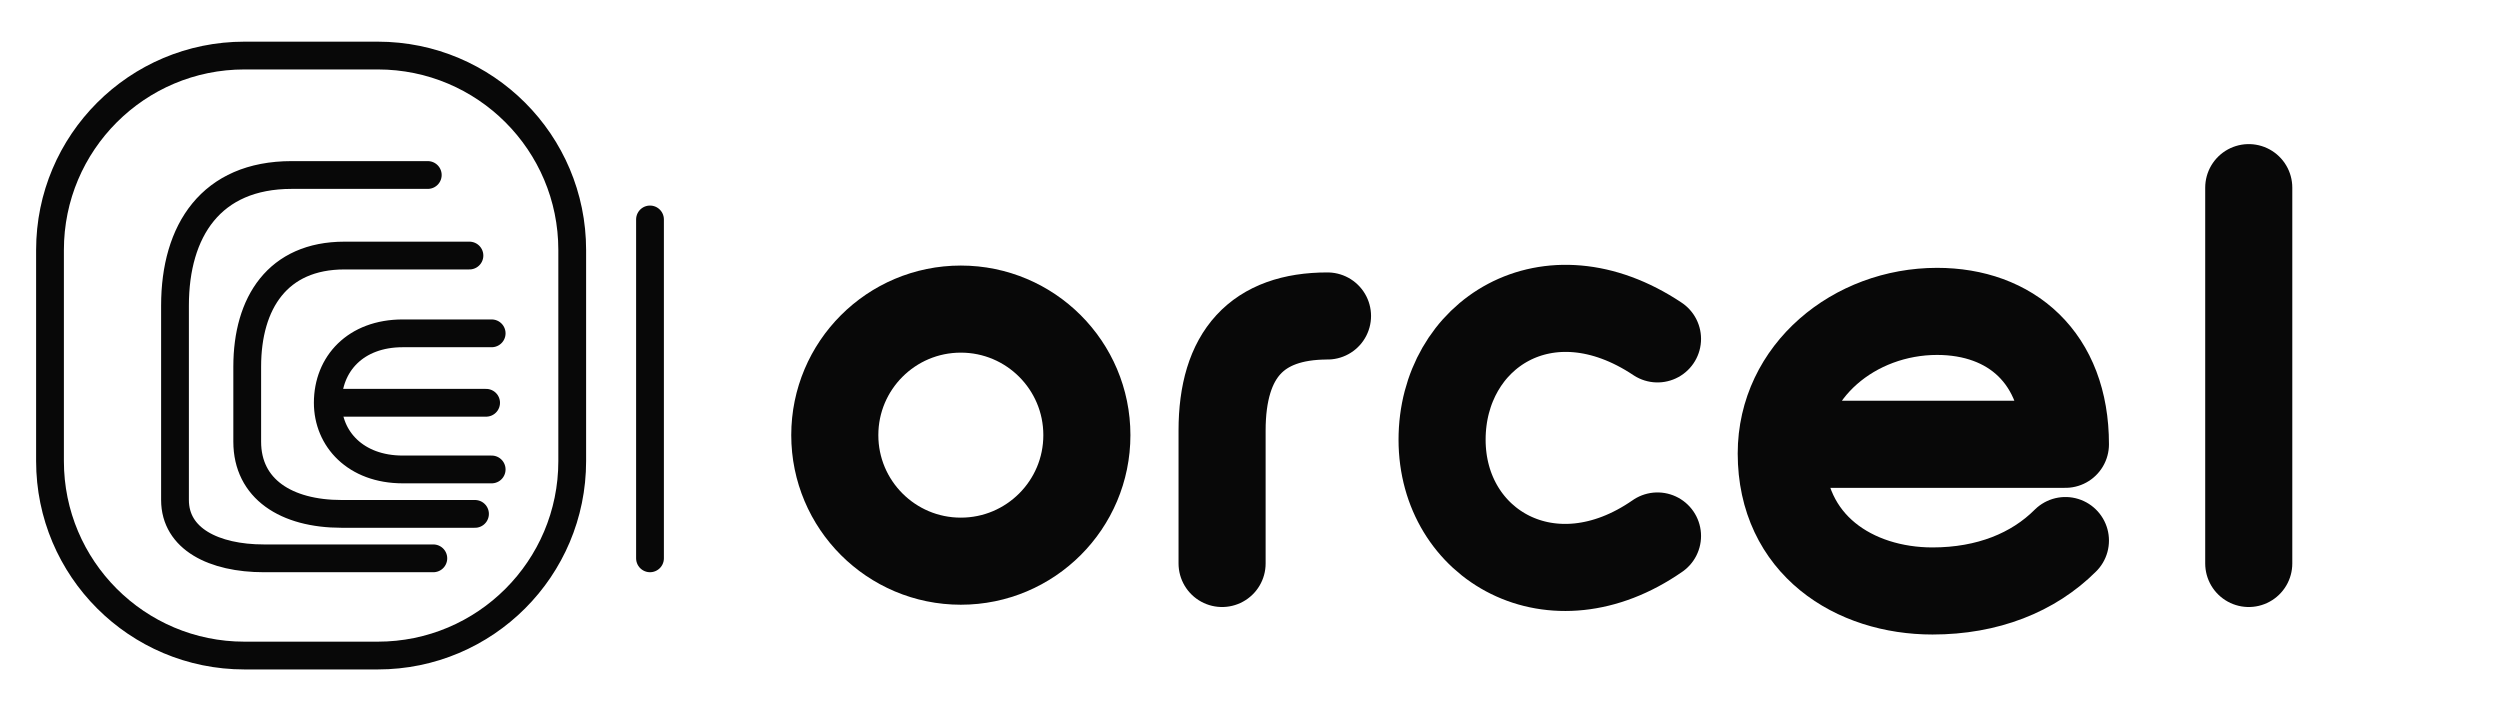
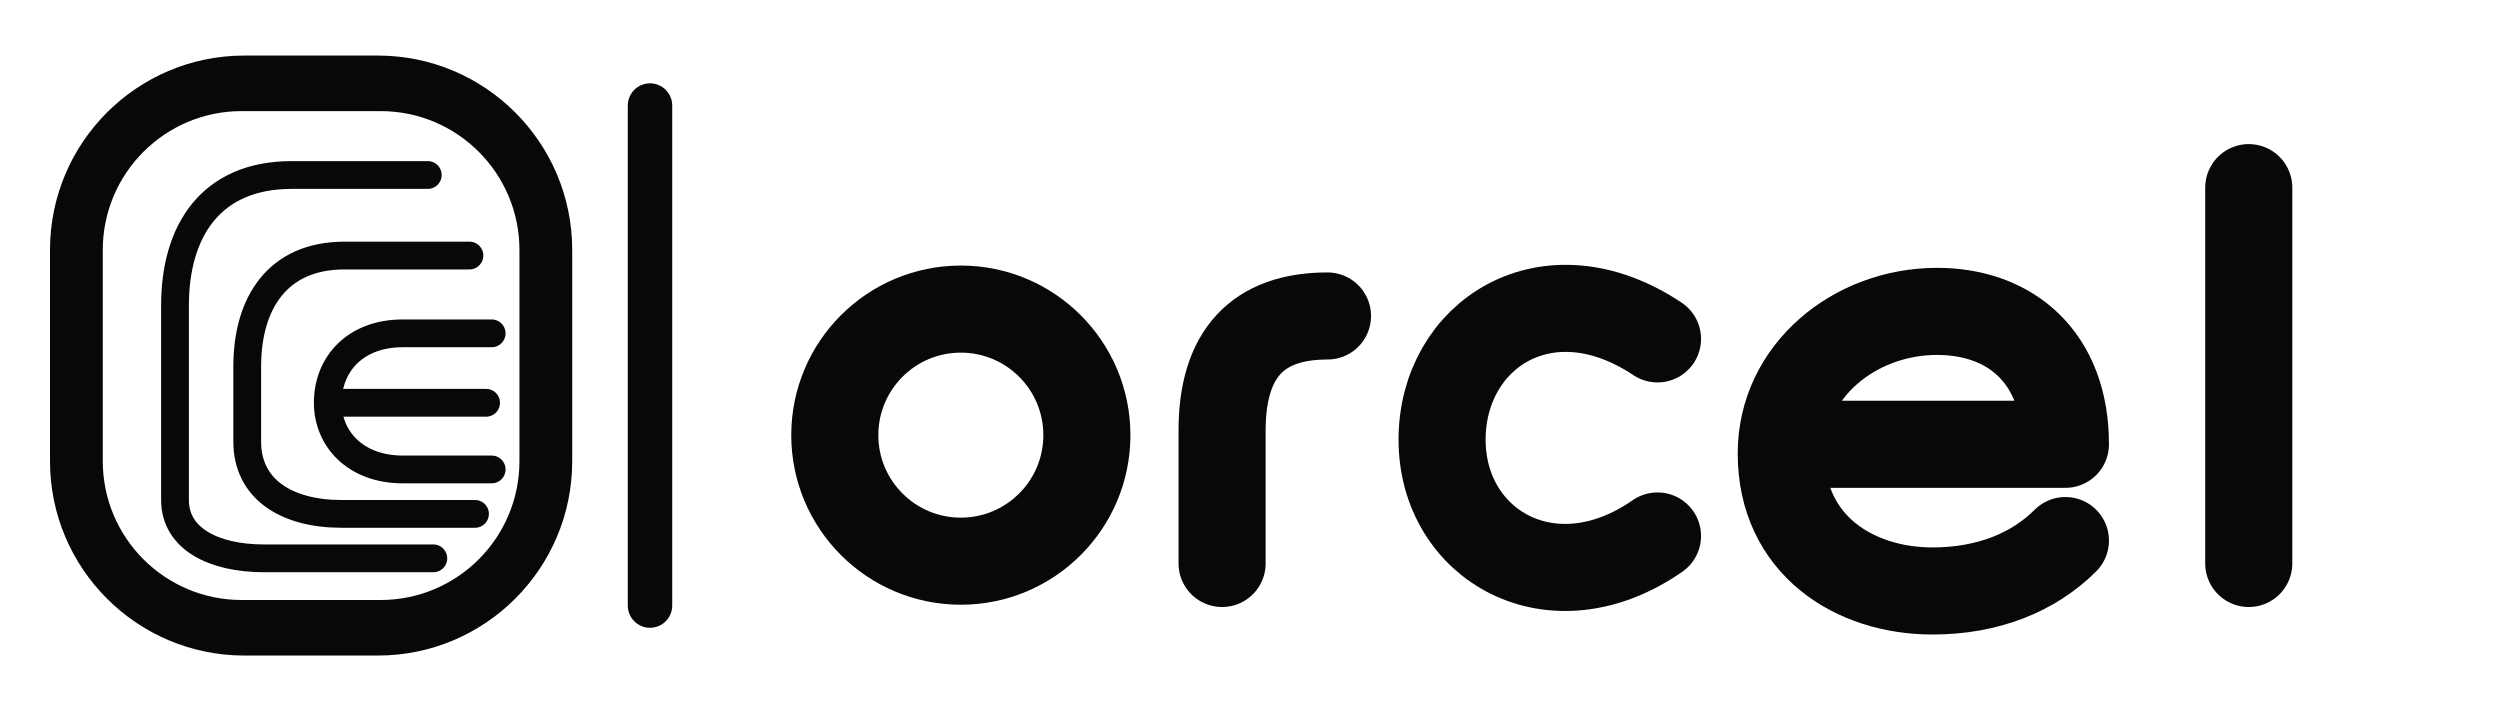
<svg xmlns="http://www.w3.org/2000/svg" viewBox="0 0 900 256" role="img" aria-label="Orcel nested monogram and lowercase custom wordmark in horizontal arrangement">
  <g>
-     <rect x="18" y="20" width="188" height="216" rx="70" fill="none" stroke="#080808" stroke-linecap="round" stroke-linejoin="round" stroke-width="10" />
+     <path d="M88 20 H136 A70 70 0 0 1 206 90 V166 A70 70 0 0 1 136 236 H88 A70 70 0 0 1 18 166 V90 A70 70 0 0 1 88 20 Z M87 40 H137 A50 50 0 0 1 187 90 V166 A50 50 0 0 1 137 216 H87 A50 50 0 0 1 37 166 V90 A50 50 0 0 1 87 40 Z" fill="#080808" fill-rule="evenodd" />
    <path d="M154 63 H105 C76 63 63 83 63 110 V180 C63 194 77 201 95 201 H156" fill="none" stroke="#080808" stroke-linecap="round" stroke-linejoin="round" stroke-width="10" />
    <path d="M169 92 H124 C100 92 89 109 89 132 V159 C89 176 103 185 123 185 H171" fill="none" stroke="#080808" stroke-linecap="round" stroke-linejoin="round" stroke-width="10" />
    <path d="M177 120 H145 C128 120 118 131 118 145 C118 158 128 169 145 169 H177" fill="none" stroke="#080808" stroke-linecap="round" stroke-linejoin="round" stroke-width="10" />
    <path d="M122 145 H175" fill="none" stroke="#080808" stroke-linecap="round" stroke-linejoin="round" stroke-width="10" />
-     <path d="M234 79 V201" fill="none" stroke="#080808" stroke-linecap="round" stroke-linejoin="round" stroke-width="10" />
+     <rect x="226" y="30" width="16" height="196" rx="8" fill="#080808" />
  </g>
  <g transform="translate(270 23) scale(1.65)">
    <g fill="none" stroke="#080808" stroke-width="19" stroke-linejoin="round" stroke-linecap="round">
      <circle cx="46" cy="81" r="27.5" />
      <path d="M103 109V80 Q103 55 126 55" />
      <path d="M198 60 C174 44 151 59 151 82 C151 105 175 119 198 103" />
      <path d="M231 83 H287 C287 64 275 54 259 54 C241 54 225 67 225 85 C225 105 241 115 258 115 C270 115 280 111 287 104" />
      <path d="M327 27 V109" />
    </g>
  </g>
</svg>
